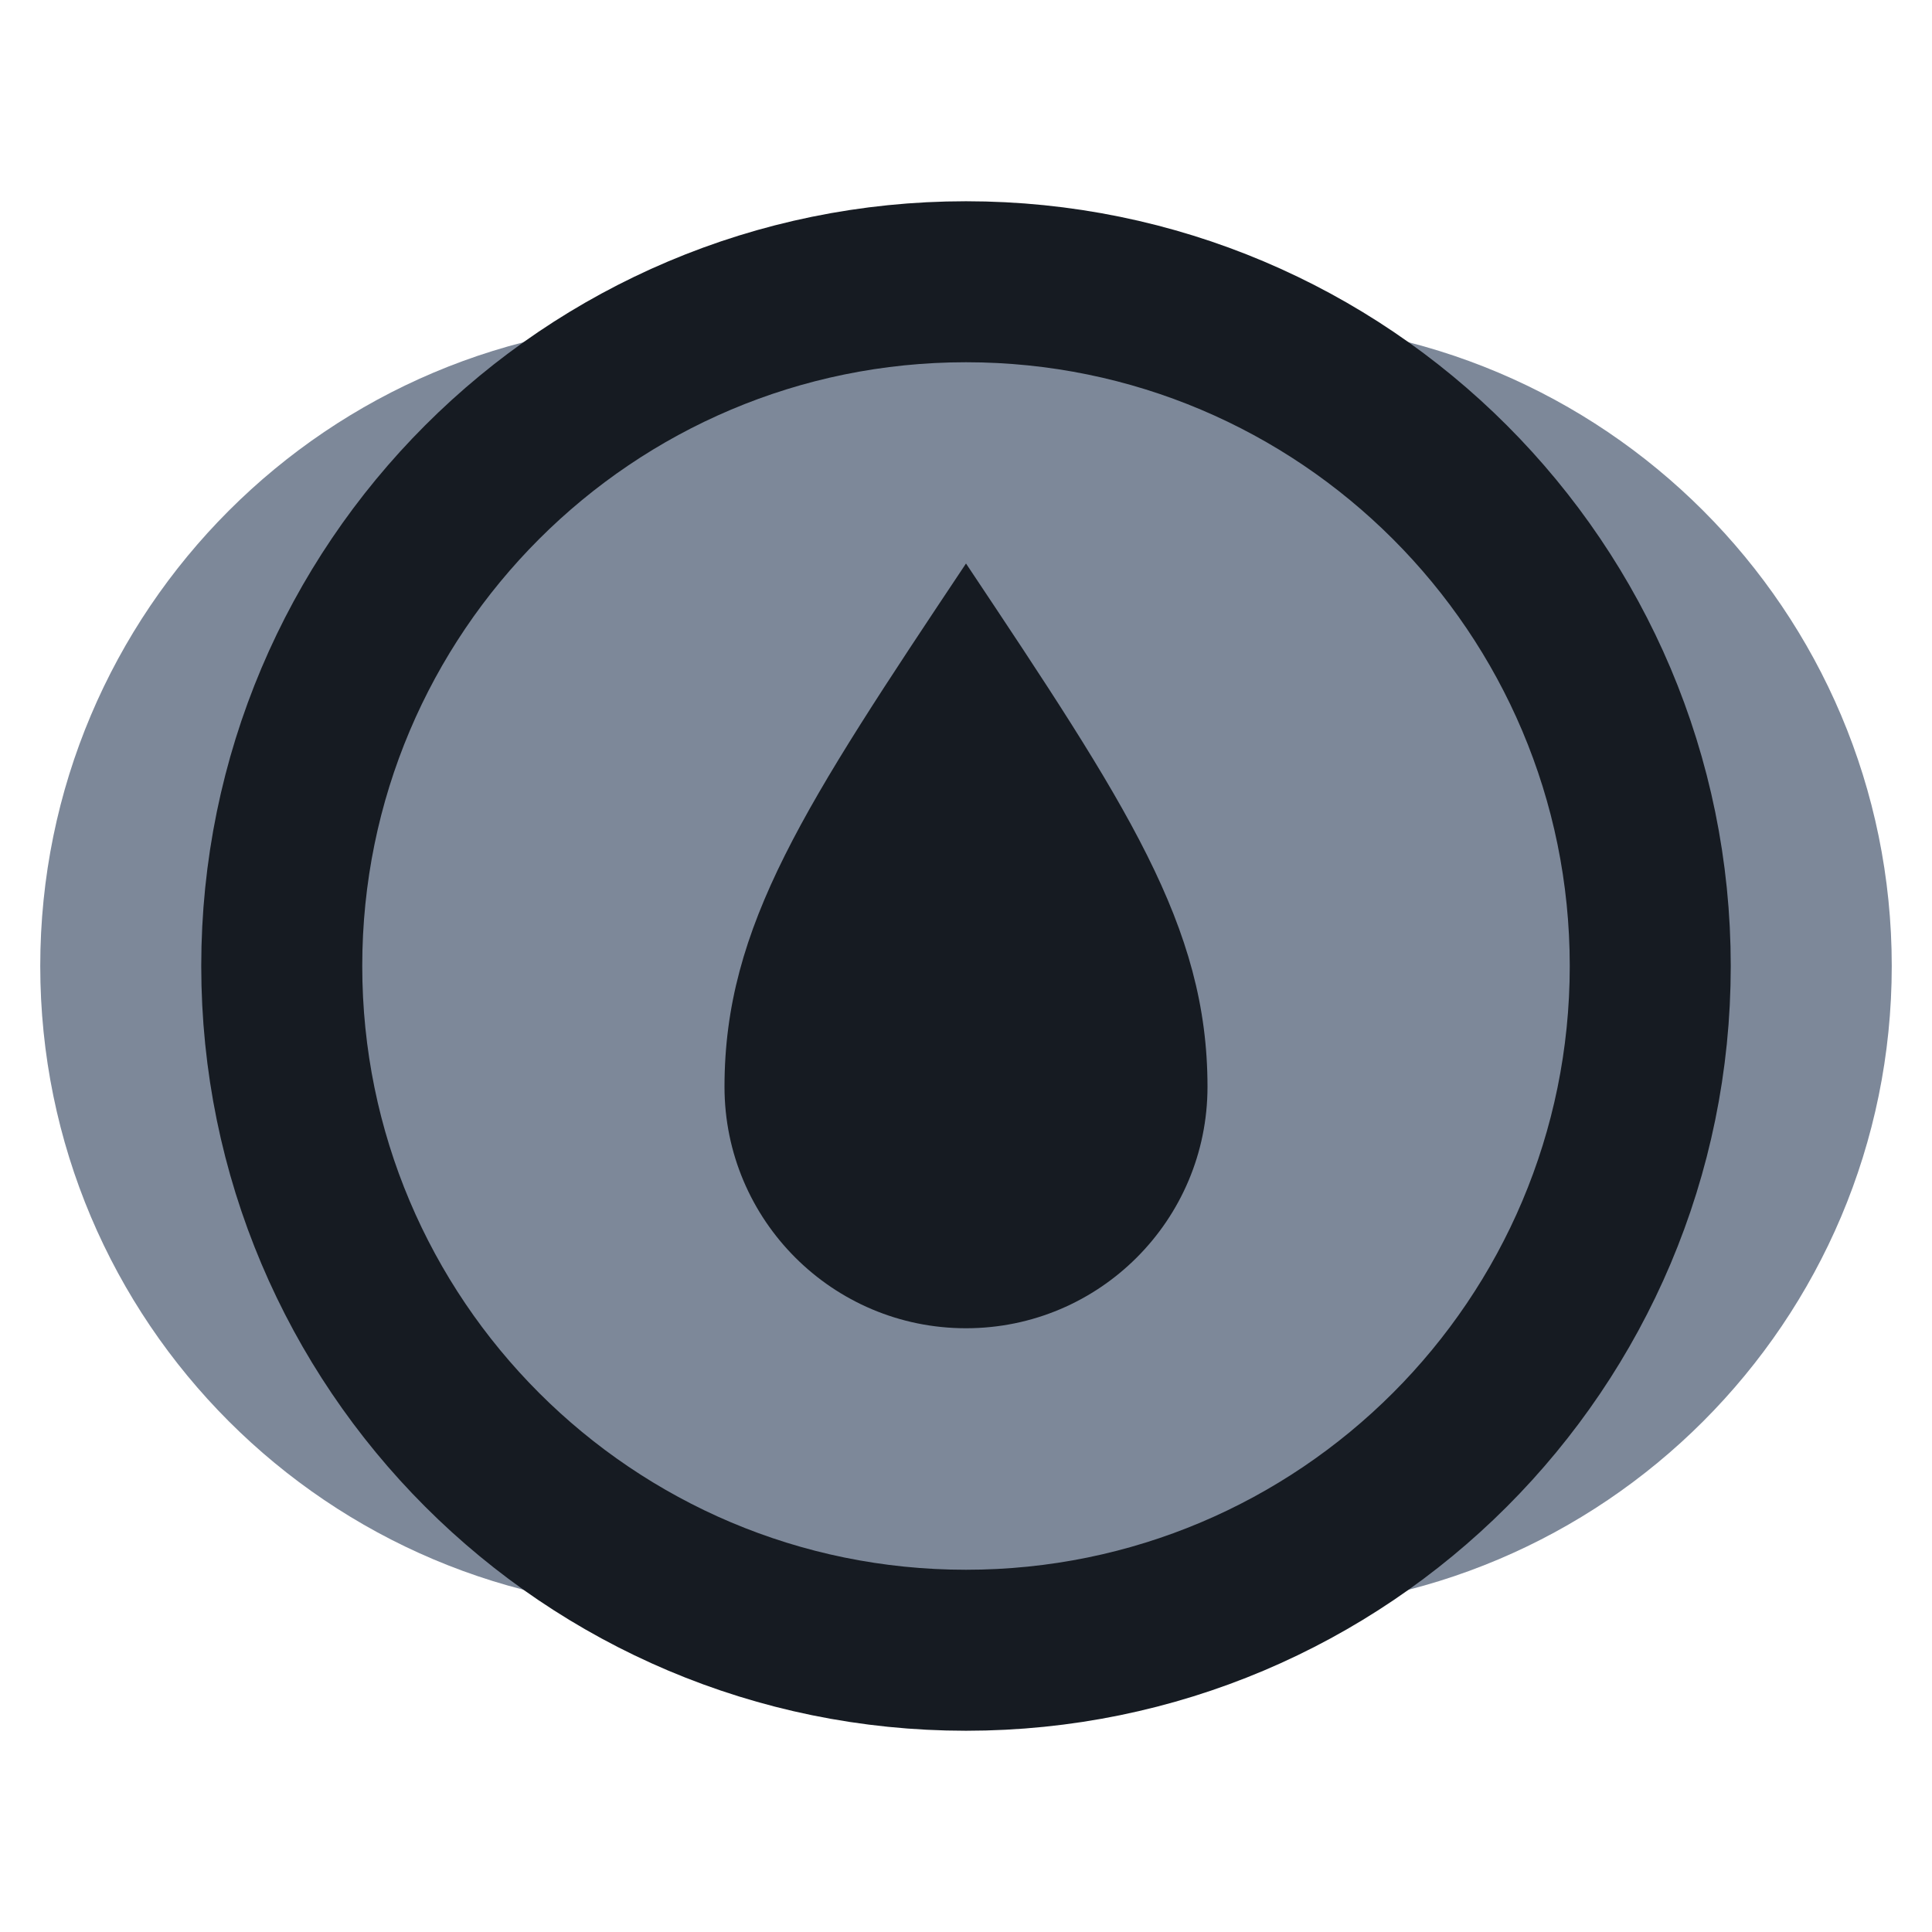
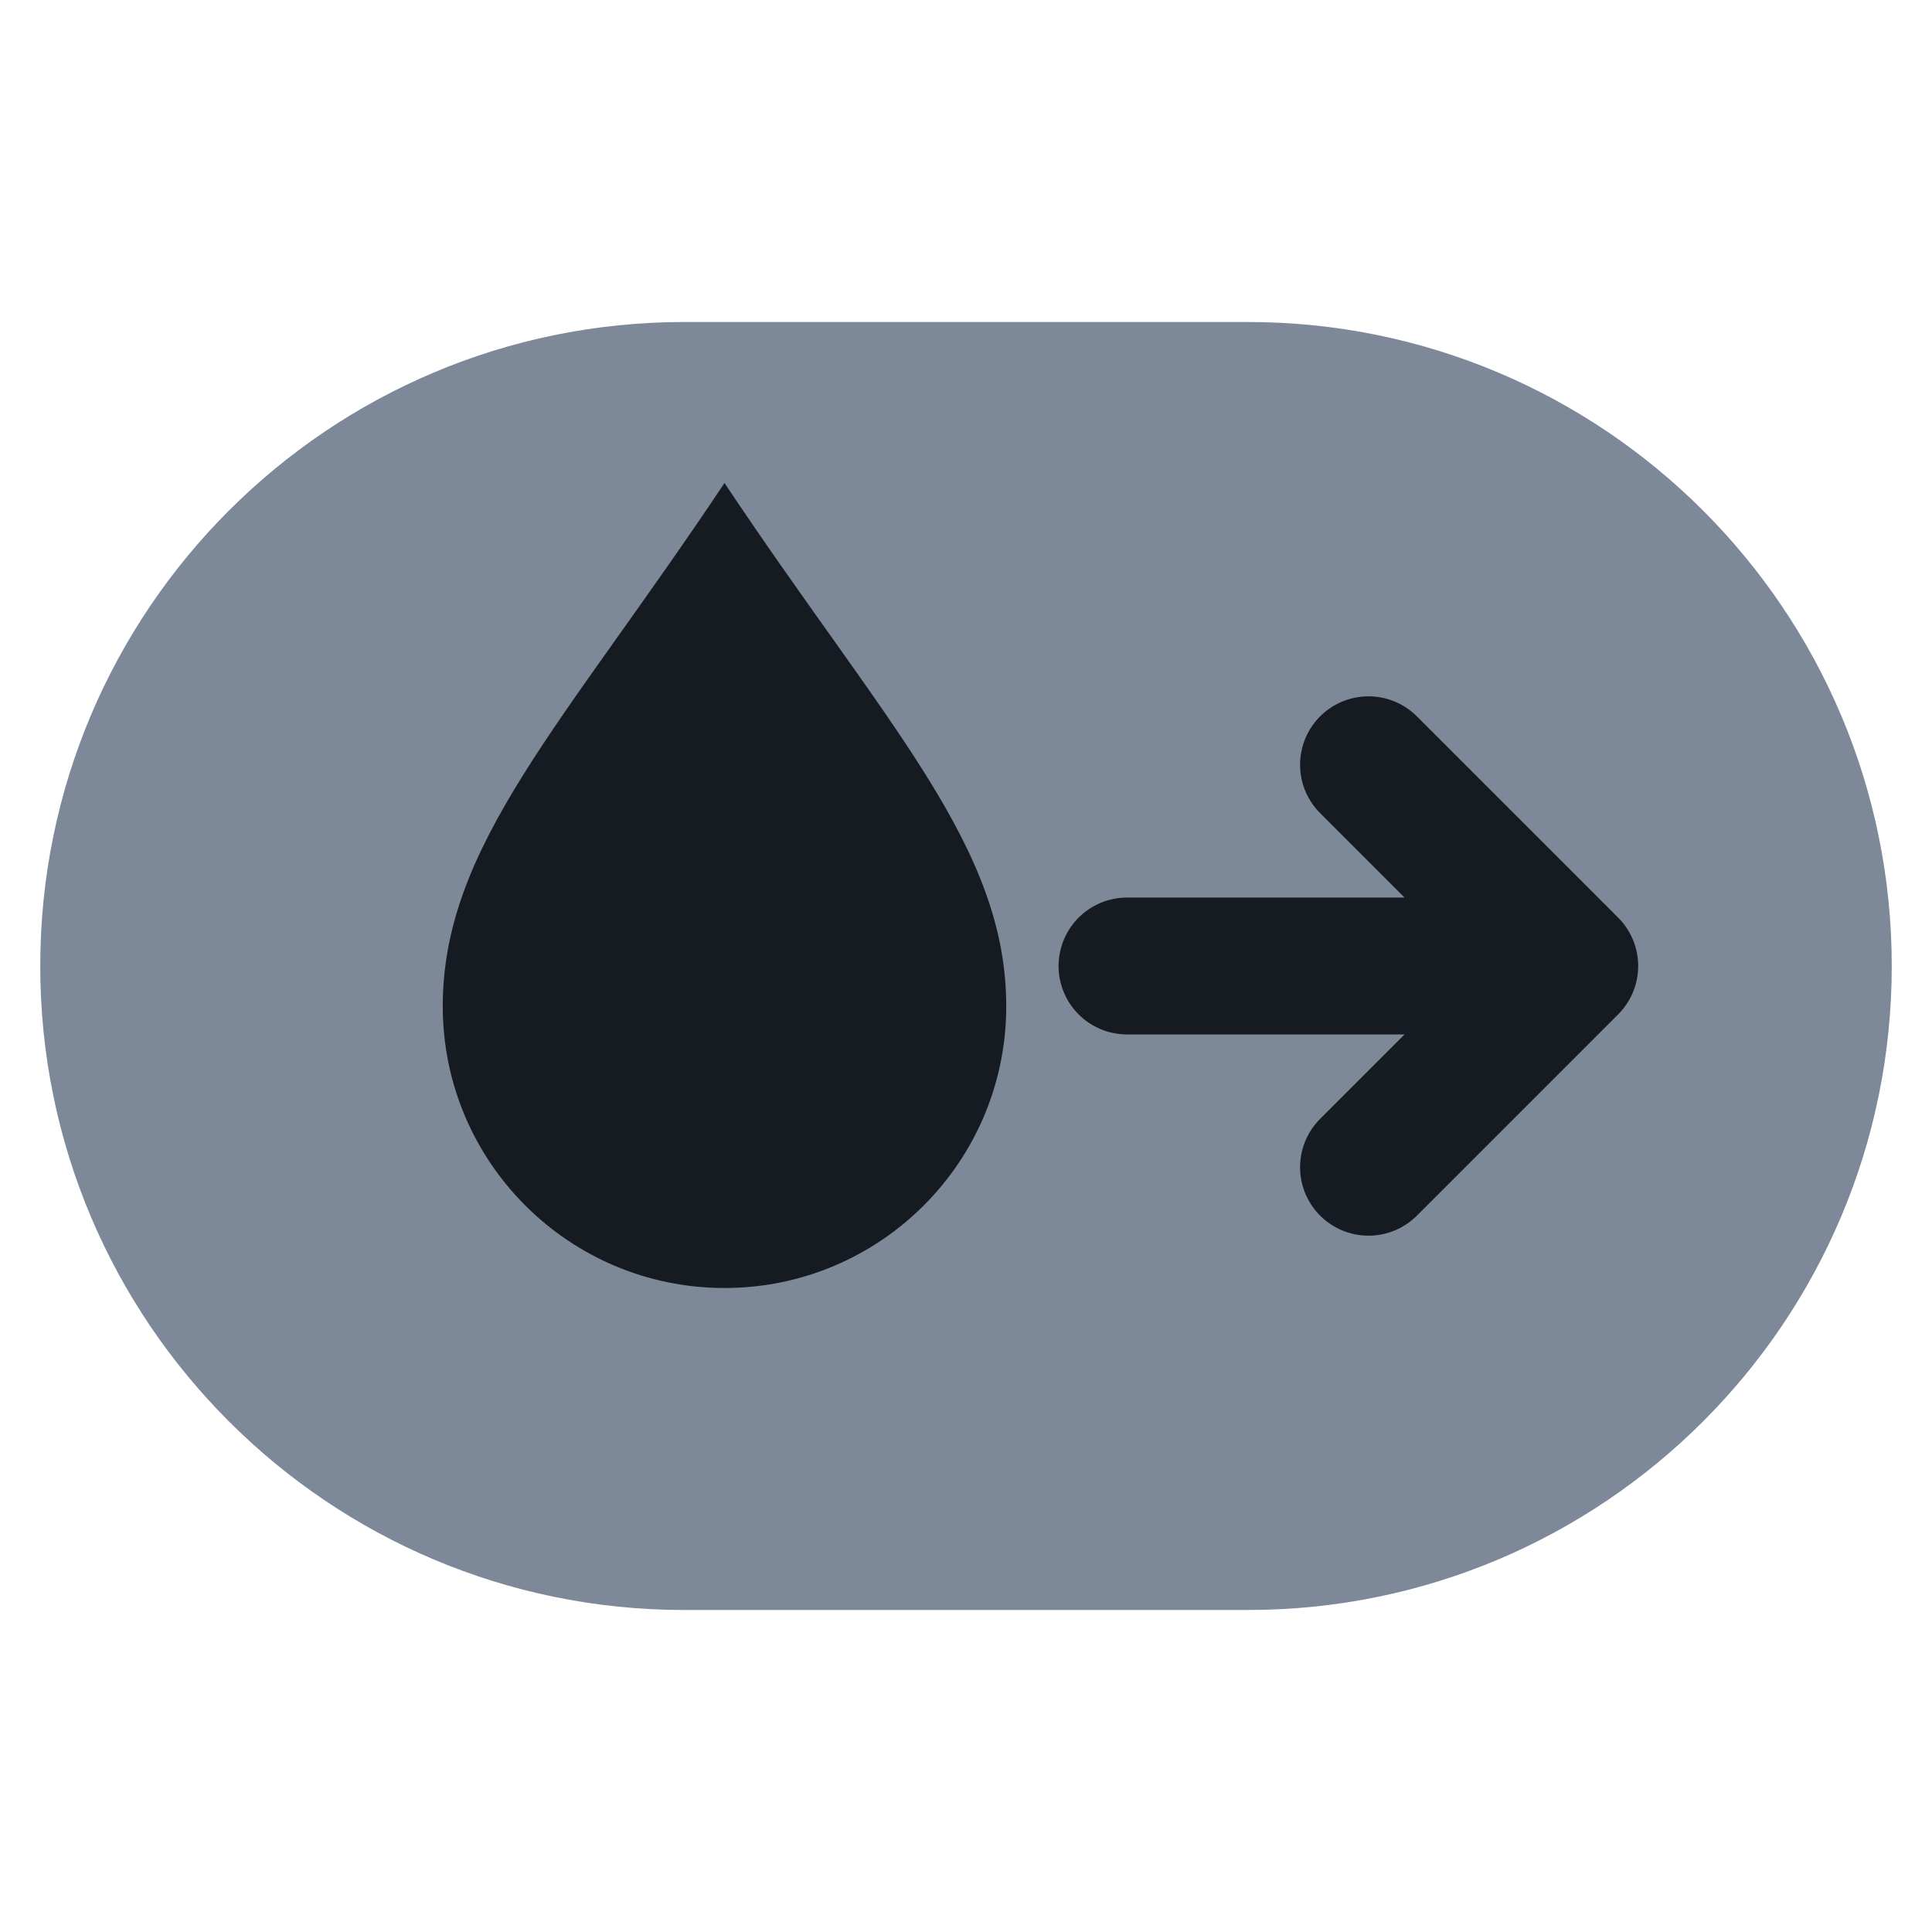
<svg xmlns="http://www.w3.org/2000/svg" viewBox="0 0 24 24" width="24" height="24">
  <rect x="0.5" y="4" width="23" height="16" rx="8" fill="#7d8899" />
-   <circle cx="12" cy="12" r="8.5" fill="none" stroke="#161b22" stroke-width="2" stroke-linecap="round" stroke-linejoin="round" />
-   <path d="M12 7c2 3 3 4.5 3 6.5a3 3 0 0 1-6 0c0-2 1-3.5 3-6.5z" fill="#161b22" />
+   <path d="M9 6c2 3 3.500 4.500 3.500 6.500a3.500 3.500 0 0 1-7 0C5.500 10.500 7 9 9 6z" fill="#161b22" />
+   <path d="M14 12h5M17 9.500l2.500 2.500-2.500 2.500" fill="none" stroke="#161b22" stroke-width="1.7" stroke-linecap="round" stroke-linejoin="round" />
</svg>
